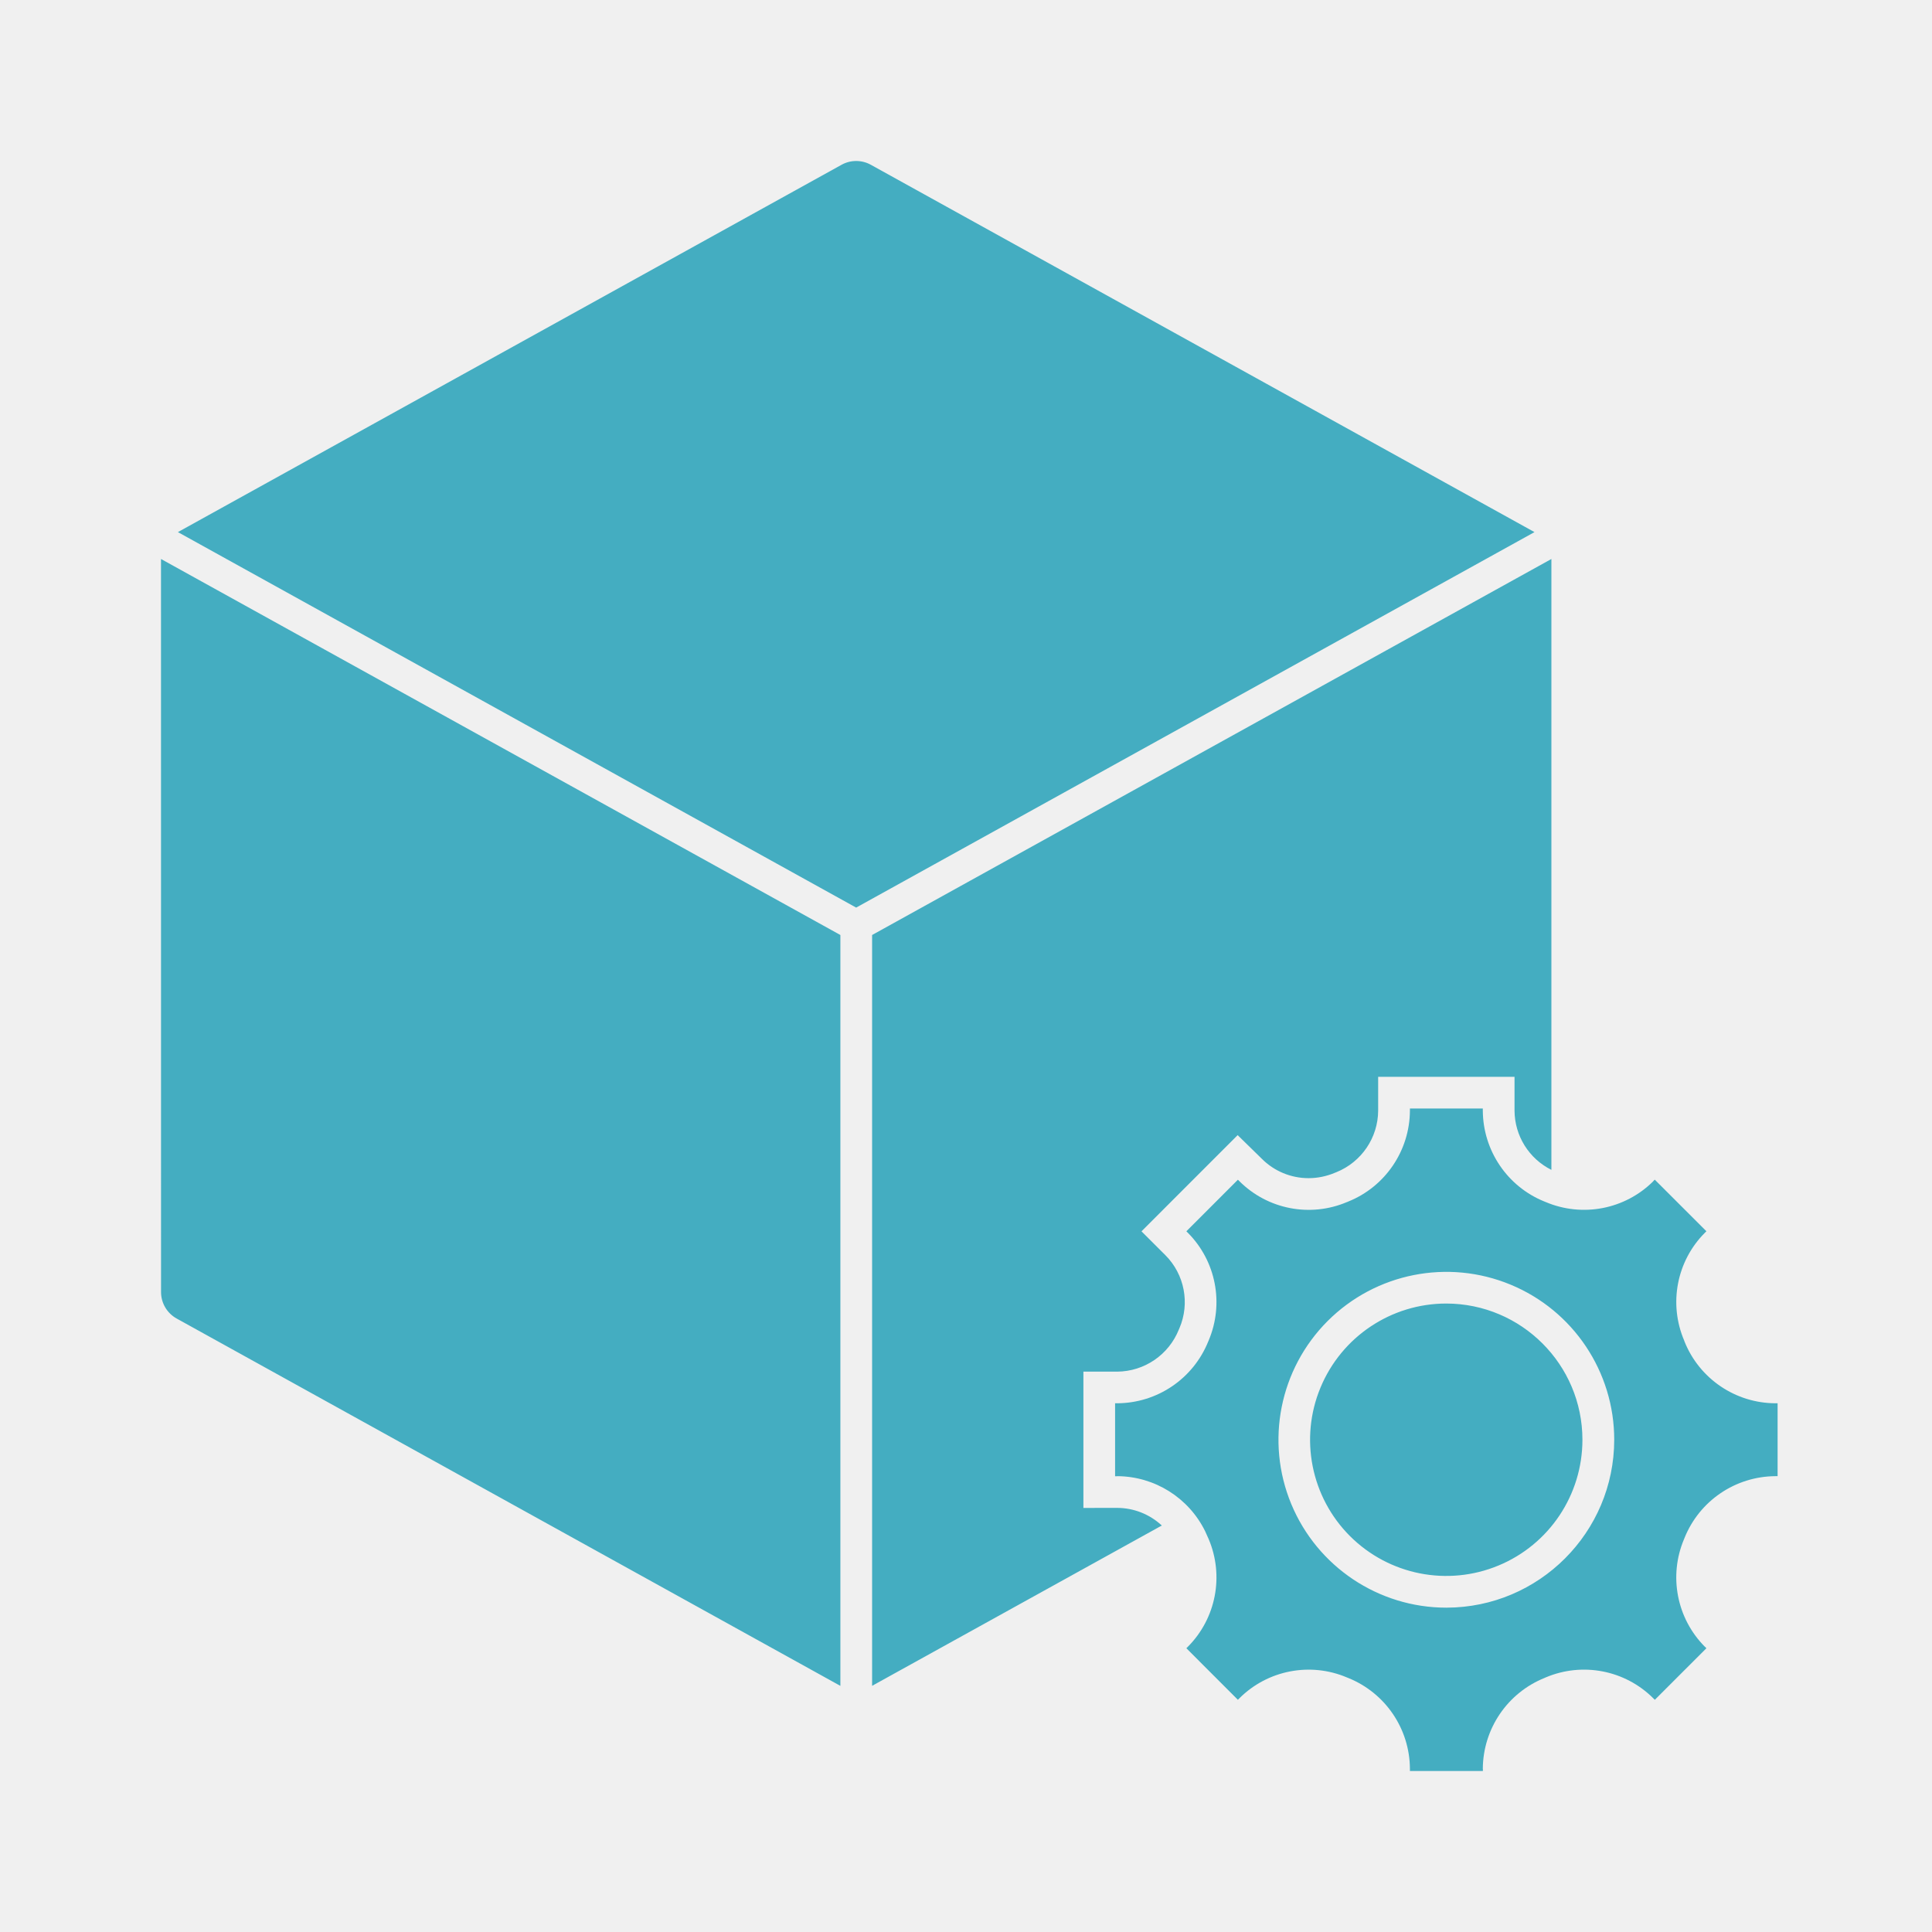
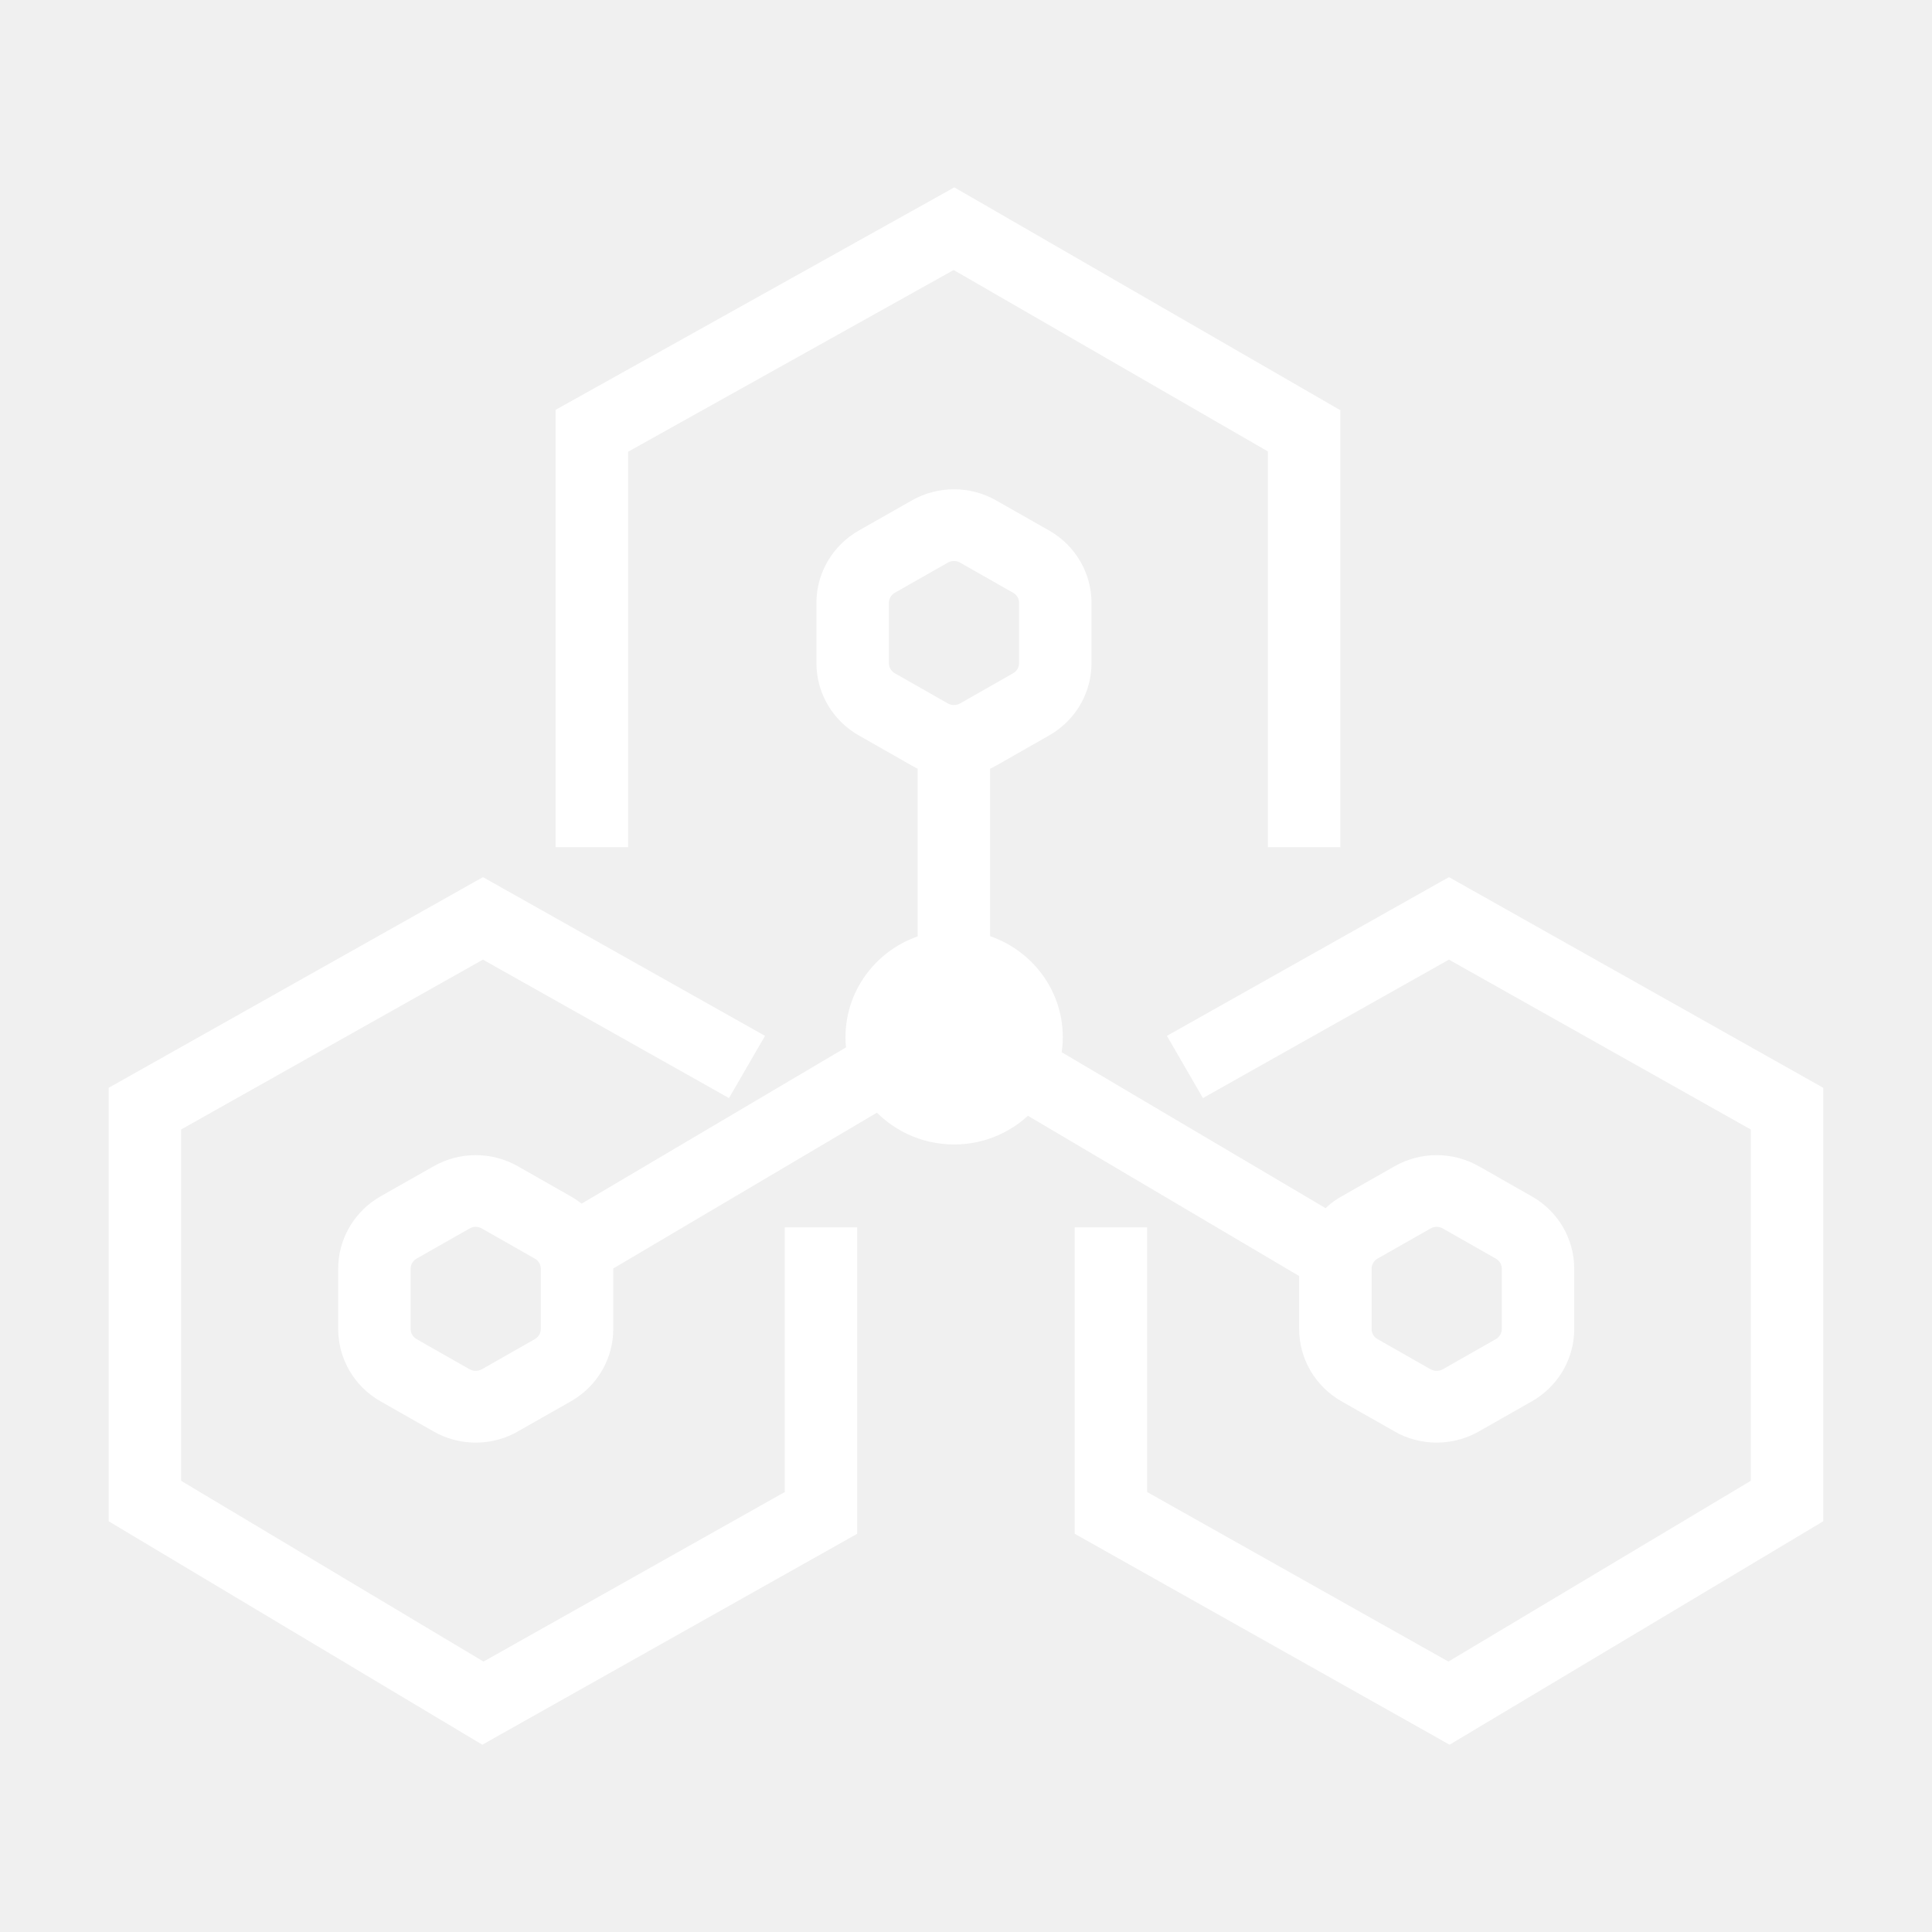
<svg xmlns="http://www.w3.org/2000/svg" width="48" height="48" viewBox="0 0 48 48" fill="none">
-   <path d="M36.84 27.591C36.845 28.587 37.451 29.482 38.374 29.853L38.402 29.864C39.316 30.251 40.372 30.048 41.076 29.347L41.074 29.346L41.112 29.308L42.395 30.59L42.356 30.629C41.656 31.332 41.453 32.39 41.842 33.303L41.852 33.332C42.223 34.255 43.117 34.861 44.112 34.864H44.164V36.675H44.111C43.116 36.68 42.222 37.286 41.851 38.211L41.84 38.238C41.453 39.151 41.657 40.209 42.356 40.912H42.358L42.395 40.95L41.114 42.231L41.076 42.194C40.374 41.493 39.317 41.288 38.403 41.675L38.374 41.688C37.451 42.06 36.845 42.953 36.84 43.948H36.842V44H35.029V43.948C35.025 42.954 34.42 42.061 33.497 41.689L33.467 41.677C32.554 41.288 31.495 41.492 30.793 42.193L30.755 42.231L29.475 40.95L29.513 40.912C30.212 40.209 30.416 39.151 30.029 38.238L29.94 38.04C29.532 37.213 28.69 36.68 27.757 36.675V36.677H27.704V34.864H27.757C28.753 34.859 29.646 34.253 30.018 33.329V33.331L30.029 33.303C30.416 32.389 30.212 31.332 29.513 30.629V30.63L29.475 30.591L30.755 29.31L30.793 29.347C31.495 30.048 32.553 30.253 33.467 29.864L33.465 29.866L33.495 29.853C34.418 29.482 35.025 28.587 35.029 27.591V27.54H36.84V27.591ZM20.879 23.23V41.885L4.388 32.758C4.149 32.625 4.001 32.373 4.001 32.101L4 13.888L20.879 23.23ZM38.544 29.065C37.985 28.786 37.631 28.218 37.628 27.592V26.753H34.24V27.592C34.237 28.266 33.826 28.871 33.201 29.123L33.163 29.138C32.957 29.225 32.735 29.271 32.51 29.271C32.072 29.271 31.653 29.096 31.346 28.786L30.749 28.202L28.36 30.592L28.955 31.186C29.429 31.662 29.567 32.379 29.304 32.996L29.289 33.03C29.039 33.658 28.434 34.073 27.757 34.078H26.917V37.464L27.757 37.463C28.168 37.464 28.564 37.621 28.865 37.901L21.667 41.884V23.23L38.544 13.888V29.065ZM37.531 31.917C35.972 31.271 34.179 31.628 32.985 32.82C31.792 34.014 31.435 35.808 32.081 37.367C32.727 38.924 34.248 39.942 35.935 39.942C38.237 39.939 40.103 38.072 40.105 35.77C40.106 34.084 39.089 32.562 37.531 31.917ZM35.933 32.386C37.8 32.389 39.314 33.903 39.315 35.77C39.315 37.139 38.492 38.373 37.227 38.896C35.963 39.42 34.508 39.131 33.539 38.163C32.572 37.196 32.282 35.738 32.807 34.475C33.331 33.211 34.564 32.386 35.933 32.386ZM20.908 4.094C21.133 3.969 21.409 3.968 21.636 4.094L38.124 13.22L21.271 22.549L4.42 13.22L20.908 4.094Z" fill="#44ADC1" />
+   <path d="M18.595 25.849L18 26.875L11.999 23.497L4.2 27.887V36.96L12.008 41.629L19.797 37.244V30.793H20.997V37.931L11.989 43L3 37.625V27.201L11.999 22.137L18.595 25.849ZM44.998 27.201V37.625L36.009 43L27.001 37.931V30.793H28.201V37.244L35.99 41.629L43.798 36.96V27.887L35.999 23.497L29.998 26.875L29.403 25.849L35.999 22.137L44.998 27.201ZM22.802 12.693C23.358 12.377 24.045 12.377 24.602 12.693L25.919 13.442C26.476 13.759 26.818 14.344 26.818 14.977V16.476L26.814 16.594C26.775 17.181 26.441 17.714 25.919 18.011L24.602 18.76L24.495 18.816C24.327 18.898 24.149 18.949 23.969 18.976H24.299V23.482C25.337 23.743 26.105 24.667 26.105 25.77C26.105 25.95 26.082 26.125 26.044 26.293L32.988 30.398C33.099 30.265 33.227 30.145 33.375 30.048L33.477 29.985L34.795 29.236C35.352 28.92 36.038 28.92 36.595 29.236L37.912 29.985C38.469 30.302 38.811 30.887 38.812 31.52V33.019L38.808 33.137C38.768 33.724 38.434 34.257 37.912 34.554L36.595 35.303L36.488 35.359C35.988 35.602 35.401 35.602 34.9 35.359L34.795 35.303L33.477 34.554C32.921 34.237 32.577 33.652 32.577 33.019V31.531L25.491 27.345C25.052 27.828 24.416 28.134 23.706 28.134C22.955 28.134 22.285 27.794 21.845 27.262L15.014 31.299L14.878 31.077C14.915 31.22 14.937 31.369 14.937 31.52V33.019L14.933 33.137C14.893 33.724 14.558 34.257 14.036 34.554L12.719 35.303L12.613 35.359C12.113 35.602 11.526 35.602 11.025 35.359L10.92 35.303L9.602 34.554C9.045 34.237 8.702 33.652 8.702 33.019V31.52C8.702 30.927 9.004 30.375 9.5 30.048L9.602 29.985L10.92 29.236C11.476 28.92 12.162 28.92 12.719 29.236L14.036 29.985C14.177 30.065 14.305 30.163 14.416 30.273L21.344 26.18C21.32 26.047 21.306 25.91 21.306 25.77C21.306 24.672 22.068 23.751 23.099 23.486V18.976H23.435C23.254 18.949 23.075 18.898 22.907 18.816L22.802 18.76L21.484 18.011C20.928 17.694 20.584 17.109 20.584 16.476V14.977C20.584 14.344 20.928 13.759 21.484 13.442L22.802 12.693ZM12.119 30.26C11.934 30.154 11.705 30.154 11.52 30.26L10.202 31.009C10.017 31.114 9.902 31.309 9.902 31.52V33.019C9.902 33.23 10.017 33.425 10.202 33.53L11.52 34.28C11.705 34.386 11.934 34.386 12.119 34.28L13.437 33.53C13.622 33.425 13.736 33.23 13.736 33.019V31.52C13.736 31.31 13.622 31.114 13.437 31.009L12.119 30.26ZM35.994 30.26C35.809 30.154 35.58 30.154 35.395 30.26L34.077 31.009C33.892 31.114 33.777 31.309 33.777 31.52V33.019C33.777 33.23 33.892 33.425 34.077 33.53L35.395 34.28C35.58 34.386 35.809 34.386 35.994 34.28L37.312 33.53C37.498 33.425 37.612 33.229 37.612 33.019V31.52C37.612 31.31 37.498 31.114 37.312 31.009L35.994 30.26ZM33 10.365V20.748H31.8V11.042L23.696 6.363L15.304 11.048V20.748H14.104V10.359L23.707 5L33 10.365ZM24.001 13.717C23.816 13.611 23.587 13.611 23.401 13.717L22.084 14.466C21.898 14.571 21.784 14.767 21.784 14.977V16.476C21.784 16.687 21.898 16.882 22.084 16.987L23.401 17.737C23.587 17.843 23.816 17.843 24.001 17.737L25.319 16.987C25.505 16.882 25.619 16.686 25.619 16.476V14.977C25.619 14.767 25.505 14.571 25.319 14.466L24.001 13.717Z" fill="white" />
+   <path d="M18.595 25.849L18.854 25.999L19.007 25.736L18.742 25.587L18.595 25.849ZM18 26.875L17.853 27.136L18.111 27.282L18.26 27.025L18 26.875ZM11.999 23.497L12.146 23.236L11.999 23.153L11.852 23.236L11.999 23.497ZM4.2 27.887L4.053 27.625L3.9 27.711V27.887H4.2ZM4.2 36.96H3.9V37.13L4.046 37.217L4.2 36.96ZM12.008 41.629L11.854 41.886L12.003 41.976L12.155 41.89L12.008 41.629ZM19.797 37.244L19.944 37.506L20.097 37.419V37.244H19.797ZM19.797 30.793V30.493H19.497V30.793H19.797ZM20.997 30.793H21.297V30.493H20.997V30.793ZM20.997 37.931L21.144 38.192L21.297 38.106V37.931H20.997ZM11.989 43L11.835 43.258L11.985 43.347L12.136 43.261L11.989 43ZM3 37.625H2.7V37.795L2.846 37.883L3 37.625ZM3 27.201L2.853 26.94L2.7 27.026V27.201H3ZM11.999 22.137L12.146 21.875L11.999 21.793L11.852 21.875L11.999 22.137ZM44.998 27.201H45.298V27.026L45.145 26.94L44.998 27.201ZM44.998 37.625L45.152 37.883L45.298 37.795V37.625H44.998ZM36.009 43L35.862 43.261L36.013 43.347L36.163 43.258L36.009 43ZM27.001 37.931H26.701V38.106L26.854 38.192L27.001 37.931ZM27.001 30.793V30.493H26.701V30.793H27.001ZM28.201 30.793H28.501V30.493H28.201V30.793ZM28.201 37.244H27.901V37.419L28.054 37.506L28.201 37.244ZM35.99 41.629L35.843 41.89L35.995 41.976L36.144 41.886L35.99 41.629ZM43.798 36.96L43.952 37.217L44.098 37.13V36.96H43.798ZM43.798 27.887H44.098V27.711L43.945 27.625L43.798 27.887ZM35.999 23.497L36.146 23.236L35.999 23.153L35.852 23.236L35.999 23.497ZM29.998 26.875L29.738 27.025L29.887 27.282L30.145 27.136L29.998 26.875ZM29.403 25.849L29.256 25.587L28.991 25.736L29.144 25.999L29.403 25.849ZM35.999 22.137L36.146 21.875L35.999 21.793L35.852 21.875L35.999 22.137ZM22.802 12.693L22.654 12.433L22.654 12.433L22.802 12.693ZM24.602 12.693L24.453 12.954L24.453 12.954L24.602 12.693ZM25.919 13.442L26.067 13.182L26.067 13.182L25.919 13.442ZM26.818 14.977H27.118V14.977L26.818 14.977ZM26.818 16.476L27.118 16.485V16.476H26.818ZM26.814 16.594L27.114 16.614L27.114 16.604L26.814 16.594ZM25.919 18.011L26.067 18.271L26.067 18.271L25.919 18.011ZM24.602 18.76L24.742 19.025L24.75 19.021L24.602 18.76ZM24.495 18.816L24.626 19.087L24.636 19.081L24.495 18.816ZM23.969 18.976L23.925 18.679L23.969 19.276V18.976ZM24.299 18.976H24.599V18.676H24.299V18.976ZM24.299 23.482H23.999V23.716L24.226 23.773L24.299 23.482ZM26.105 25.77H26.405V25.77L26.105 25.77ZM26.044 26.293L25.752 26.226L25.703 26.44L25.891 26.551L26.044 26.293ZM32.988 30.398L32.836 30.656L33.055 30.786L33.219 30.59L32.988 30.398ZM33.375 30.048L33.219 29.791L33.21 29.797L33.375 30.048ZM33.477 29.985L33.329 29.724L33.321 29.729L33.477 29.985ZM34.795 29.236L34.647 28.976L34.647 28.976L34.795 29.236ZM36.595 29.236L36.446 29.497L36.446 29.497L36.595 29.236ZM37.912 29.985L38.06 29.725L38.06 29.725L37.912 29.985ZM38.812 31.52H39.111V31.52L38.812 31.52ZM38.812 33.019L39.111 33.029V33.019H38.812ZM38.808 33.137L39.107 33.157L39.108 33.147L38.808 33.137ZM37.912 34.554L38.06 34.815L38.06 34.815L37.912 34.554ZM36.595 35.303L36.736 35.568L36.743 35.563L36.595 35.303ZM36.488 35.359L36.619 35.63L36.629 35.624L36.488 35.359ZM34.9 35.359L34.758 35.624L34.77 35.629L34.9 35.359ZM34.795 35.303L34.647 35.564L34.653 35.567L34.795 35.303ZM33.477 34.554L33.329 34.815L33.329 34.815L33.477 34.554ZM32.577 31.531H32.877V31.36L32.73 31.273L32.577 31.531ZM25.491 27.345L25.644 27.086L25.434 26.962L25.269 27.143L25.491 27.345ZM23.706 28.134V28.434H23.706L23.706 28.134ZM21.845 27.262L22.076 27.07L21.913 26.873L21.692 27.003L21.845 27.262ZM15.014 31.299L14.758 31.456L14.912 31.707L15.166 31.557L15.014 31.299ZM14.878 31.077L15.134 30.921L14.588 31.153L14.878 31.077ZM14.937 31.52H15.236V31.52L14.937 31.52ZM14.937 33.019L15.236 33.029V33.019H14.937ZM14.933 33.137L15.232 33.157L15.232 33.147L14.933 33.137ZM14.036 34.554L14.184 34.815L14.184 34.815L14.036 34.554ZM12.719 35.303L12.861 35.567L12.867 35.563L12.719 35.303ZM12.613 35.359L12.744 35.63L12.755 35.624L12.613 35.359ZM11.025 35.359L10.883 35.624L10.895 35.629L11.025 35.359ZM10.92 35.303L10.772 35.564L10.778 35.567L10.92 35.303ZM9.602 34.554L9.453 34.815L9.453 34.815L9.602 34.554ZM8.702 31.52L8.402 31.52V31.52H8.702ZM9.5 30.048L9.343 29.792L9.335 29.797L9.5 30.048ZM9.602 29.985L9.453 29.724L9.444 29.73L9.602 29.985ZM10.92 29.236L11.068 29.497L11.068 29.497L10.92 29.236ZM12.719 29.236L12.867 28.976L12.867 28.976L12.719 29.236ZM14.036 29.985L14.184 29.725L14.184 29.725L14.036 29.985ZM14.416 30.273L14.204 30.486L14.369 30.65L14.569 30.532L14.416 30.273ZM21.344 26.18L21.496 26.438L21.675 26.332L21.639 26.127L21.344 26.18ZM21.306 25.77L21.006 25.77V25.77H21.306ZM23.099 23.486L23.173 23.777L23.399 23.719V23.486H23.099ZM23.099 18.976V18.676H22.799V18.976H23.099ZM23.435 18.976V19.276L23.478 18.679L23.435 18.976ZM22.907 18.816L22.765 19.081L22.776 19.086L22.907 18.816ZM22.802 18.76L22.653 19.021L22.66 19.024L22.802 18.76ZM21.484 18.011L21.336 18.271L21.336 18.271L21.484 18.011ZM20.584 14.977L20.284 14.977V14.977H20.584ZM21.484 13.442L21.336 13.182L21.336 13.182L21.484 13.442ZM12.119 30.26L12.267 29.999L12.267 29.999L12.119 30.26ZM11.52 30.26L11.371 29.999L11.371 29.999L11.52 30.26ZM10.202 31.009L10.054 30.748L10.054 30.748L10.202 31.009ZM9.902 31.52L9.602 31.52V31.52H9.902ZM10.202 33.53L10.351 33.27L10.351 33.27L10.202 33.53ZM11.52 34.28L11.371 34.541L11.371 34.541L11.52 34.28ZM12.119 34.28L12.267 34.541L12.268 34.541L12.119 34.28ZM13.437 33.53L13.288 33.27L13.288 33.27L13.437 33.53ZM13.736 31.52H14.036V31.52L13.736 31.52ZM13.437 31.009L13.585 30.748L13.585 30.748L13.437 31.009ZM35.994 30.26L36.142 29.999L36.142 29.999L35.994 30.26ZM35.395 30.26L35.246 29.999L35.246 29.999L35.395 30.26ZM34.077 31.009L33.929 30.748L33.929 30.748L34.077 31.009ZM33.777 31.52L33.477 31.52V31.52H33.777ZM34.077 33.53L34.226 33.27L34.225 33.27L34.077 33.53ZM35.395 34.28L35.246 34.541L35.246 34.541L35.395 34.28ZM35.994 34.28L36.142 34.541L36.142 34.541L35.994 34.28ZM37.312 33.53L37.461 33.791L37.461 33.791L37.312 33.53ZM37.612 31.52H37.912V31.52L37.612 31.52ZM37.312 31.009L37.461 30.748L37.461 30.748L37.312 31.009ZM33 10.365H33.3V10.192L33.15 10.105L33 10.365ZM33 20.748V21.048H33.3V20.748H33ZM31.8 20.748H31.5V21.048H31.8V20.748ZM31.8 11.042H32.1V10.869L31.95 10.782L31.8 11.042ZM23.696 6.363L23.846 6.103L23.699 6.018L23.55 6.101L23.696 6.363ZM15.304 11.048L15.158 10.786L15.004 10.872V11.048H15.304ZM15.304 20.748V21.048H15.604V20.748H15.304ZM14.104 20.748H13.803V21.048H14.104V20.748ZM14.104 10.359L13.957 10.097L13.803 10.183V10.359H14.104ZM23.707 5L23.857 4.74L23.709 4.655L23.561 4.738L23.707 5ZM24.001 13.717L24.149 13.456L24.149 13.456L24.001 13.717ZM23.401 13.717L23.253 13.456L23.253 13.456L23.401 13.717ZM22.084 14.466L21.936 14.205L21.936 14.205L22.084 14.466ZM21.784 14.977L21.484 14.977V14.977H21.784ZM22.084 16.987L22.232 16.727L22.232 16.727L22.084 16.987ZM23.401 17.737L23.253 17.998L23.253 17.998L23.401 17.737ZM24.001 17.737L24.149 17.998L24.149 17.998L24.001 17.737ZM25.319 16.987L25.468 17.248L25.468 17.248L25.319 16.987ZM25.619 14.977H25.919V14.977L25.619 14.977ZM25.319 14.466L25.468 14.205L25.468 14.205L25.319 14.466ZM18.595 25.849L18.335 25.698L17.74 26.725L18 26.875L18.26 27.025L18.854 25.999L18.595 25.849ZM18 26.875L18.147 26.614L12.146 23.236L11.999 23.497L11.852 23.759L17.853 27.136L18 26.875ZM11.999 23.497L11.852 23.236L4.053 27.625L4.2 27.887L4.347 28.148L12.146 23.759L11.999 23.497ZM4.2 27.887H3.9V36.96H4.2H4.5V27.887H4.2ZM4.2 36.96L4.046 37.217L11.854 41.886L12.008 41.629L12.162 41.371L4.354 36.703L4.2 36.96ZM12.008 41.629L12.155 41.89L19.944 37.506L19.797 37.244L19.65 36.983L11.861 41.367L12.008 41.629ZM19.797 37.244H20.097V30.793H19.797H19.497V37.244H19.797ZM19.797 30.793V31.093H20.997V30.793V30.493H19.797V30.793ZM20.997 30.793H20.697V37.931H20.997H21.297V30.793H20.997ZM20.997 37.931L20.85 37.669L11.842 42.739L11.989 43L12.136 43.261L21.144 38.192L20.997 37.931ZM11.989 43L12.143 42.742L3.154 37.367L3 37.625L2.846 37.883L11.835 43.258L11.989 43ZM3 37.625H3.3V27.201H3H2.7V37.625H3ZM3 27.201L3.147 27.463L12.146 22.398L11.999 22.137L11.852 21.875L2.853 26.94L3 27.201ZM11.999 22.137L11.852 22.398L18.448 26.11L18.595 25.849L18.742 25.587L12.146 21.875L11.999 22.137ZM44.998 27.201H44.698V37.625H44.998H45.298V27.201H44.998ZM44.998 37.625L44.844 37.367L35.855 42.742L36.009 43L36.163 43.258L45.152 37.883L44.998 37.625ZM36.009 43L36.156 42.739L27.148 37.669L27.001 37.931L26.854 38.192L35.862 43.261L36.009 43ZM27.001 37.931H27.301V30.793H27.001H26.701V37.931H27.001ZM27.001 30.793V31.093H28.201V30.793V30.493H27.001V30.793ZM28.201 30.793H27.901V37.244H28.201H28.501V30.793H28.201ZM28.201 37.244L28.054 37.506L35.843 41.89L35.99 41.629L36.137 41.367L28.348 36.983L28.201 37.244ZM35.99 41.629L36.144 41.886L43.952 37.217L43.798 36.96L43.644 36.703L35.836 41.371L35.99 41.629ZM43.798 36.96H44.098V27.887H43.798H43.498V36.96H43.798ZM43.798 27.887L43.945 27.625L36.146 23.236L35.999 23.497L35.852 23.759L43.651 28.148L43.798 27.887ZM35.999 23.497L35.852 23.236L29.851 26.614L29.998 26.875L30.145 27.136L36.146 23.759L35.999 23.497ZM29.998 26.875L30.258 26.725L29.663 25.698L29.403 25.849L29.144 25.999L29.738 27.025L29.998 26.875ZM29.403 25.849L29.55 26.11L36.146 22.398L35.999 22.137L35.852 21.875L29.256 25.587L29.403 25.849ZM35.999 22.137L35.852 22.398L44.851 27.463L44.998 27.201L45.145 26.94L36.146 21.875L35.999 22.137ZM22.802 12.693L22.95 12.954C23.415 12.69 23.988 12.69 24.453 12.954L24.602 12.693L24.75 12.433C24.101 12.064 23.302 12.064 22.654 12.433L22.802 12.693ZM24.602 12.693L24.453 12.954L25.771 13.703L25.919 13.442L26.067 13.182L24.75 12.433L24.602 12.693ZM25.919 13.442L25.771 13.703C26.235 13.967 26.518 14.454 26.518 14.978L26.818 14.977L27.118 14.977C27.118 14.235 26.716 13.551 26.067 13.182L25.919 13.442ZM26.818 14.977H26.518V16.476H26.818H27.118V14.977H26.818ZM26.818 16.476L26.518 16.466L26.515 16.584L26.814 16.594L27.114 16.604L27.118 16.485L26.818 16.476ZM26.814 16.594L26.515 16.573C26.482 17.059 26.206 17.502 25.771 17.75L25.919 18.011L26.067 18.271C26.676 17.925 27.067 17.302 27.114 16.614L26.814 16.594ZM25.919 18.011L25.771 17.75L24.453 18.499L24.602 18.76L24.75 19.021L26.067 18.271L25.919 18.011ZM24.602 18.76L24.461 18.495L24.354 18.552L24.495 18.816L24.636 19.081L24.742 19.025L24.602 18.76ZM24.495 18.816L24.364 18.546C24.227 18.613 24.079 18.656 23.925 18.679L23.969 18.976L24.013 19.272C24.22 19.242 24.428 19.182 24.626 19.086L24.495 18.816ZM23.969 18.976V19.276H24.299V18.976V18.676H23.969V18.976ZM24.299 18.976H23.999V23.482H24.299H24.599V18.976H24.299ZM24.299 23.482L24.226 23.773C25.137 24.002 25.805 24.811 25.805 25.77L26.105 25.77L26.405 25.77C26.405 24.523 25.537 23.483 24.372 23.191L24.299 23.482ZM26.105 25.77H25.805C25.805 25.925 25.786 26.076 25.752 26.226L26.044 26.293L26.336 26.36C26.379 26.173 26.405 25.976 26.405 25.77H26.105ZM26.044 26.293L25.891 26.551L32.836 30.656L32.988 30.398L33.141 30.139L26.197 26.035L26.044 26.293ZM32.988 30.398L33.219 30.59C33.313 30.477 33.42 30.378 33.54 30.298L33.375 30.048L33.21 29.797C33.035 29.913 32.885 30.053 32.758 30.206L32.988 30.398ZM33.375 30.048L33.531 30.304L33.634 30.241L33.477 29.985L33.321 29.729L33.219 29.792L33.375 30.048ZM33.477 29.985L33.626 30.246L34.943 29.497L34.795 29.236L34.647 28.976L33.329 29.725L33.477 29.985ZM34.795 29.236L34.943 29.497C35.408 29.233 35.982 29.233 36.446 29.497L36.595 29.236L36.743 28.976C36.094 28.607 35.295 28.607 34.647 28.976L34.795 29.236ZM36.595 29.236L36.446 29.497L37.764 30.246L37.912 29.985L38.06 29.725L36.743 28.976L36.595 29.236ZM37.912 29.985L37.764 30.246C38.228 30.51 38.511 30.997 38.511 31.521L38.812 31.52L39.111 31.52C39.111 30.778 38.71 30.094 38.06 29.725L37.912 29.985ZM38.812 31.52H38.511V33.019H38.812H39.111V31.52H38.812ZM38.812 33.019L38.512 33.009L38.508 33.127L38.808 33.137L39.108 33.147L39.111 33.029L38.812 33.019ZM38.808 33.137L38.508 33.117C38.475 33.602 38.199 34.045 37.764 34.293L37.912 34.554L38.06 34.815C38.669 34.468 39.06 33.845 39.107 33.157L38.808 33.137ZM37.912 34.554L37.764 34.293L36.446 35.042L36.595 35.303L36.743 35.563L38.06 34.815L37.912 34.554ZM36.595 35.303L36.454 35.038L36.347 35.094L36.488 35.359L36.629 35.624L36.736 35.568L36.595 35.303ZM36.488 35.359L36.358 35.089C35.94 35.292 35.449 35.292 35.031 35.089L34.9 35.359L34.77 35.629C35.352 35.912 36.036 35.911 36.619 35.629L36.488 35.359ZM34.9 35.359L35.042 35.095L34.937 35.038L34.795 35.303L34.653 35.567L34.758 35.624L34.9 35.359ZM34.795 35.303L34.943 35.042L33.626 34.293L33.477 34.554L33.329 34.815L34.647 35.563L34.795 35.303ZM33.477 34.554L33.626 34.293C33.161 34.029 32.877 33.542 32.877 33.019H32.577H32.277C32.277 33.761 32.68 34.445 33.329 34.815L33.477 34.554ZM32.577 33.019H32.877V31.531H32.577H32.277V33.019H32.577ZM32.577 31.531L32.73 31.273L25.644 27.086L25.491 27.345L25.339 27.603L32.425 31.79L32.577 31.531ZM25.491 27.345L25.269 27.143C24.884 27.566 24.328 27.834 23.706 27.834L23.706 28.134L23.706 28.434C24.504 28.434 25.22 28.089 25.713 27.547L25.491 27.345ZM23.706 28.134V27.834C23.047 27.834 22.461 27.536 22.076 27.07L21.845 27.262L21.613 27.453C22.109 28.052 22.863 28.434 23.706 28.434V28.134ZM21.845 27.262L21.692 27.003L14.861 31.041L15.014 31.299L15.166 31.557L21.997 27.52L21.845 27.262ZM15.014 31.299L15.27 31.142L15.134 30.921L14.878 31.077L14.622 31.234L14.758 31.456L15.014 31.299ZM14.878 31.077L14.588 31.153C14.619 31.274 14.636 31.397 14.636 31.521L14.937 31.52L15.236 31.52C15.236 31.341 15.212 31.167 15.168 31.001L14.878 31.077ZM14.937 31.52H14.636V33.019H14.937H15.236V31.52H14.937ZM14.937 33.019L14.637 33.009L14.633 33.127L14.933 33.137L15.232 33.147L15.236 33.029L14.937 33.019ZM14.933 33.137L14.633 33.117C14.601 33.602 14.323 34.045 13.888 34.293L14.036 34.554L14.184 34.815C14.793 34.468 15.185 33.846 15.232 33.157L14.933 33.137ZM14.036 34.554L13.888 34.293L12.57 35.042L12.719 35.303L12.867 35.563L14.184 34.815L14.036 34.554ZM12.719 35.303L12.577 35.038L12.471 35.095L12.613 35.359L12.755 35.624L12.861 35.567L12.719 35.303ZM12.613 35.359L12.482 35.089C12.065 35.292 11.574 35.292 11.156 35.089L11.025 35.359L10.895 35.629C11.477 35.912 12.161 35.912 12.744 35.629L12.613 35.359ZM11.025 35.359L11.167 35.095L11.062 35.038L10.92 35.303L10.778 35.567L10.883 35.624L11.025 35.359ZM10.92 35.303L11.068 35.042L9.75 34.293L9.602 34.554L9.453 34.815L10.772 35.564L10.92 35.303ZM9.602 34.554L9.75 34.293C9.286 34.029 9.002 33.542 9.002 33.019H8.702H8.402C8.402 33.761 8.804 34.445 9.453 34.815L9.602 34.554ZM8.702 33.019H9.002V31.52H8.702H8.402V33.019H8.702ZM8.702 31.52L9.002 31.521C9.002 31.029 9.252 30.571 9.665 30.298L9.5 30.048L9.335 29.797C8.756 30.18 8.402 30.825 8.402 31.52L8.702 31.52ZM9.5 30.048L9.657 30.303L9.759 30.241L9.602 29.985L9.444 29.73L9.343 29.792L9.5 30.048ZM9.602 29.985L9.75 30.246L11.068 29.497L10.92 29.236L10.772 28.976L9.453 29.724L9.602 29.985ZM10.92 29.236L11.068 29.497C11.533 29.233 12.106 29.233 12.57 29.497L12.719 29.236L12.867 28.976C12.219 28.607 11.42 28.607 10.772 28.976L10.92 29.236ZM12.719 29.236L12.57 29.497L13.888 30.246L14.036 29.985L14.184 29.725L12.867 28.976L12.719 29.236ZM14.036 29.985L13.888 30.246C14.006 30.313 14.112 30.394 14.204 30.486L14.416 30.273L14.628 30.061C14.497 29.931 14.348 29.818 14.184 29.725L14.036 29.985ZM14.416 30.273L14.569 30.532L21.496 26.438L21.344 26.18L21.191 25.921L14.263 30.015L14.416 30.273ZM21.344 26.18L21.639 26.127C21.618 26.008 21.606 25.889 21.606 25.77H21.306H21.006C21.006 25.931 21.022 26.085 21.048 26.232L21.344 26.18ZM21.306 25.77L21.606 25.77C21.606 24.816 22.268 24.009 23.173 23.777L23.099 23.486L23.024 23.196C21.867 23.493 21.006 24.528 21.006 25.77L21.306 25.77ZM23.099 23.486H23.399V18.976H23.099H22.799V23.486H23.099ZM23.099 18.976V19.276H23.435V18.976V18.676H23.099V18.976ZM23.435 18.976L23.478 18.679C23.324 18.656 23.175 18.613 23.038 18.546L22.907 18.816L22.776 19.086C22.975 19.183 23.183 19.242 23.391 19.272L23.435 18.976ZM22.907 18.816L23.049 18.552L22.944 18.495L22.802 18.76L22.66 19.024L22.765 19.081L22.907 18.816ZM22.802 18.76L22.95 18.499L21.633 17.75L21.484 18.011L21.336 18.271L22.654 19.021L22.802 18.76ZM21.484 18.011L21.633 17.75C21.168 17.486 20.884 16.999 20.884 16.476H20.584H20.284C20.284 17.218 20.687 17.902 21.336 18.271L21.484 18.011ZM20.584 16.476H20.884V14.977H20.584H20.284V16.476H20.584ZM20.584 14.977L20.884 14.978C20.884 14.454 21.168 13.967 21.633 13.703L21.484 13.442L21.336 13.182C20.687 13.551 20.284 14.235 20.284 14.977L20.584 14.977ZM21.484 13.442L21.633 13.703L22.95 12.954L22.802 12.693L22.654 12.433L21.336 13.182L21.484 13.442ZM12.119 30.26L12.267 29.999C11.99 29.841 11.649 29.841 11.371 29.999L11.52 30.26L11.668 30.521C11.761 30.467 11.877 30.467 11.971 30.521L12.119 30.26ZM11.52 30.26L11.371 29.999L10.054 30.748L10.202 31.009L10.35 31.27L11.668 30.521L11.52 30.26ZM10.202 31.009L10.054 30.748C9.776 30.906 9.602 31.2 9.602 31.52L9.902 31.52L10.202 31.521C10.202 31.419 10.258 31.322 10.351 31.27L10.202 31.009ZM9.902 31.52H9.602V33.019H9.902H10.202V31.52H9.902ZM9.902 33.019H9.602C9.602 33.339 9.776 33.633 10.054 33.791L10.202 33.53L10.351 33.27C10.257 33.217 10.202 33.12 10.202 33.019H9.902ZM10.202 33.53L10.054 33.791L11.371 34.541L11.52 34.28L11.668 34.02L10.351 33.27L10.202 33.53ZM11.52 34.28L11.371 34.541C11.649 34.699 11.99 34.699 12.267 34.541L12.119 34.28L11.971 34.019C11.877 34.072 11.761 34.072 11.668 34.019L11.52 34.28ZM12.119 34.28L12.268 34.541L13.585 33.791L13.437 33.53L13.288 33.27L11.971 34.02L12.119 34.28ZM13.437 33.53L13.585 33.791C13.863 33.633 14.036 33.339 14.036 33.019H13.736H13.436C13.436 33.12 13.381 33.217 13.288 33.27L13.437 33.53ZM13.736 33.019H14.036V31.52H13.736H13.436V33.019H13.736ZM13.736 31.52L14.036 31.52C14.036 31.2 13.863 30.906 13.585 30.748L13.437 31.009L13.288 31.27C13.381 31.322 13.436 31.419 13.436 31.521L13.736 31.52ZM13.437 31.009L13.585 30.748L12.267 29.999L12.119 30.26L11.971 30.521L13.288 31.27L13.437 31.009ZM35.994 30.26L36.142 29.999C35.865 29.841 35.524 29.841 35.246 29.999L35.395 30.26L35.543 30.521C35.636 30.467 35.752 30.467 35.846 30.521L35.994 30.26ZM35.395 30.26L35.246 29.999L33.929 30.748L34.077 31.009L34.225 31.27L35.543 30.521L35.395 30.26ZM34.077 31.009L33.929 30.748C33.651 30.906 33.477 31.2 33.477 31.52L33.777 31.52L34.077 31.521C34.077 31.419 34.133 31.322 34.225 31.27L34.077 31.009ZM33.777 31.52H33.477V33.019H33.777H34.077V31.52H33.777ZM33.777 33.019H33.477C33.477 33.339 33.651 33.633 33.929 33.791L34.077 33.53L34.225 33.27C34.132 33.217 34.077 33.12 34.077 33.019H33.777ZM34.077 33.53L33.929 33.791L35.246 34.541L35.395 34.28L35.543 34.02L34.226 33.27L34.077 33.53ZM35.395 34.28L35.246 34.541C35.524 34.699 35.865 34.699 36.142 34.541L35.994 34.28L35.846 34.019C35.752 34.072 35.636 34.072 35.543 34.019L35.395 34.28ZM35.994 34.28L36.142 34.541L37.461 33.791L37.312 33.53L37.164 33.27L35.846 34.02L35.994 34.28ZM37.312 33.53L37.461 33.791C37.738 33.633 37.912 33.339 37.912 33.019H37.612H37.312C37.312 33.12 37.257 33.217 37.164 33.27L37.312 33.53ZM37.612 33.019H37.912V31.52H37.612H37.312V33.019H37.612ZM37.612 31.52L37.912 31.52C37.912 31.2 37.739 30.906 37.461 30.748L37.312 31.009L37.164 31.27C37.257 31.322 37.312 31.419 37.312 31.521L37.612 31.52ZM37.312 31.009L37.461 30.748L36.142 29.999L35.994 30.26L35.846 30.521L37.164 31.27L37.312 31.009ZM33 10.365H32.7V20.748H33H33.3V10.365H33ZM33 20.748V20.448H31.8V20.748V21.048H33V20.748ZM31.8 20.748H32.1V11.042H31.8H31.5V20.748H31.8ZM31.8 11.042L31.95 10.782L23.846 6.103L23.696 6.363L23.546 6.623L31.65 11.302L31.8 11.042ZM23.696 6.363L23.55 6.101L15.158 10.786L15.304 11.048L15.45 11.31L23.843 6.625L23.696 6.363ZM15.304 11.048H15.004V20.748H15.304H15.604V11.048H15.304ZM15.304 20.748V20.448H14.104V20.748V21.048H15.304V20.748ZM14.104 20.748H14.403V10.359H14.104H13.803V20.748H14.104ZM14.104 10.359L14.25 10.621L23.853 5.262L23.707 5L23.561 4.738L13.957 10.097L14.104 10.359ZM23.707 5L23.557 5.26L32.85 10.625L33 10.365L33.15 10.105L23.857 4.74L23.707 5ZM24.001 13.717L24.149 13.456C23.872 13.298 23.531 13.298 23.253 13.456L23.401 13.717L23.55 13.978C23.643 13.925 23.759 13.924 23.853 13.978L24.001 13.717ZM23.401 13.717L23.253 13.456L21.936 14.205L22.084 14.466L22.232 14.727L23.55 13.978L23.401 13.717ZM22.084 14.466L21.936 14.205C21.658 14.363 21.484 14.657 21.484 14.977L21.784 14.977L22.084 14.978C22.084 14.876 22.14 14.779 22.232 14.727L22.084 14.466ZM21.784 14.977H21.484V16.476H21.784H22.084V14.977H21.784ZM21.784 16.476H21.484C21.484 16.796 21.658 17.09 21.936 17.248L22.084 16.987L22.232 16.727C22.139 16.674 22.084 16.577 22.084 16.476H21.784ZM22.084 16.987L21.936 17.248L23.253 17.998L23.401 17.737L23.55 17.477L22.232 16.727L22.084 16.987ZM23.401 17.737L23.253 17.998C23.531 18.156 23.872 18.155 24.149 17.998L24.001 17.737L23.853 17.476C23.759 17.53 23.643 17.529 23.55 17.477L23.401 17.737ZM24.001 17.737L24.149 17.998L25.468 17.248L25.319 16.987L25.171 16.727L23.853 17.477L24.001 17.737ZM25.319 16.987L25.468 17.248C25.745 17.09 25.919 16.796 25.919 16.476H25.619H25.319C25.319 16.577 25.264 16.674 25.171 16.727L25.319 16.987ZM25.619 16.476H25.919V14.977H25.619H25.319V16.476H25.619ZM25.619 14.977L25.919 14.977C25.919 14.657 25.745 14.363 25.468 14.205L25.319 14.466L25.171 14.726C25.264 14.779 25.319 14.876 25.319 14.978L25.619 14.977ZM25.319 14.466L25.468 14.205L24.149 13.456L24.001 13.717L23.853 13.978L25.171 14.727L25.319 14.466Z" fill="white" />
</svg>
